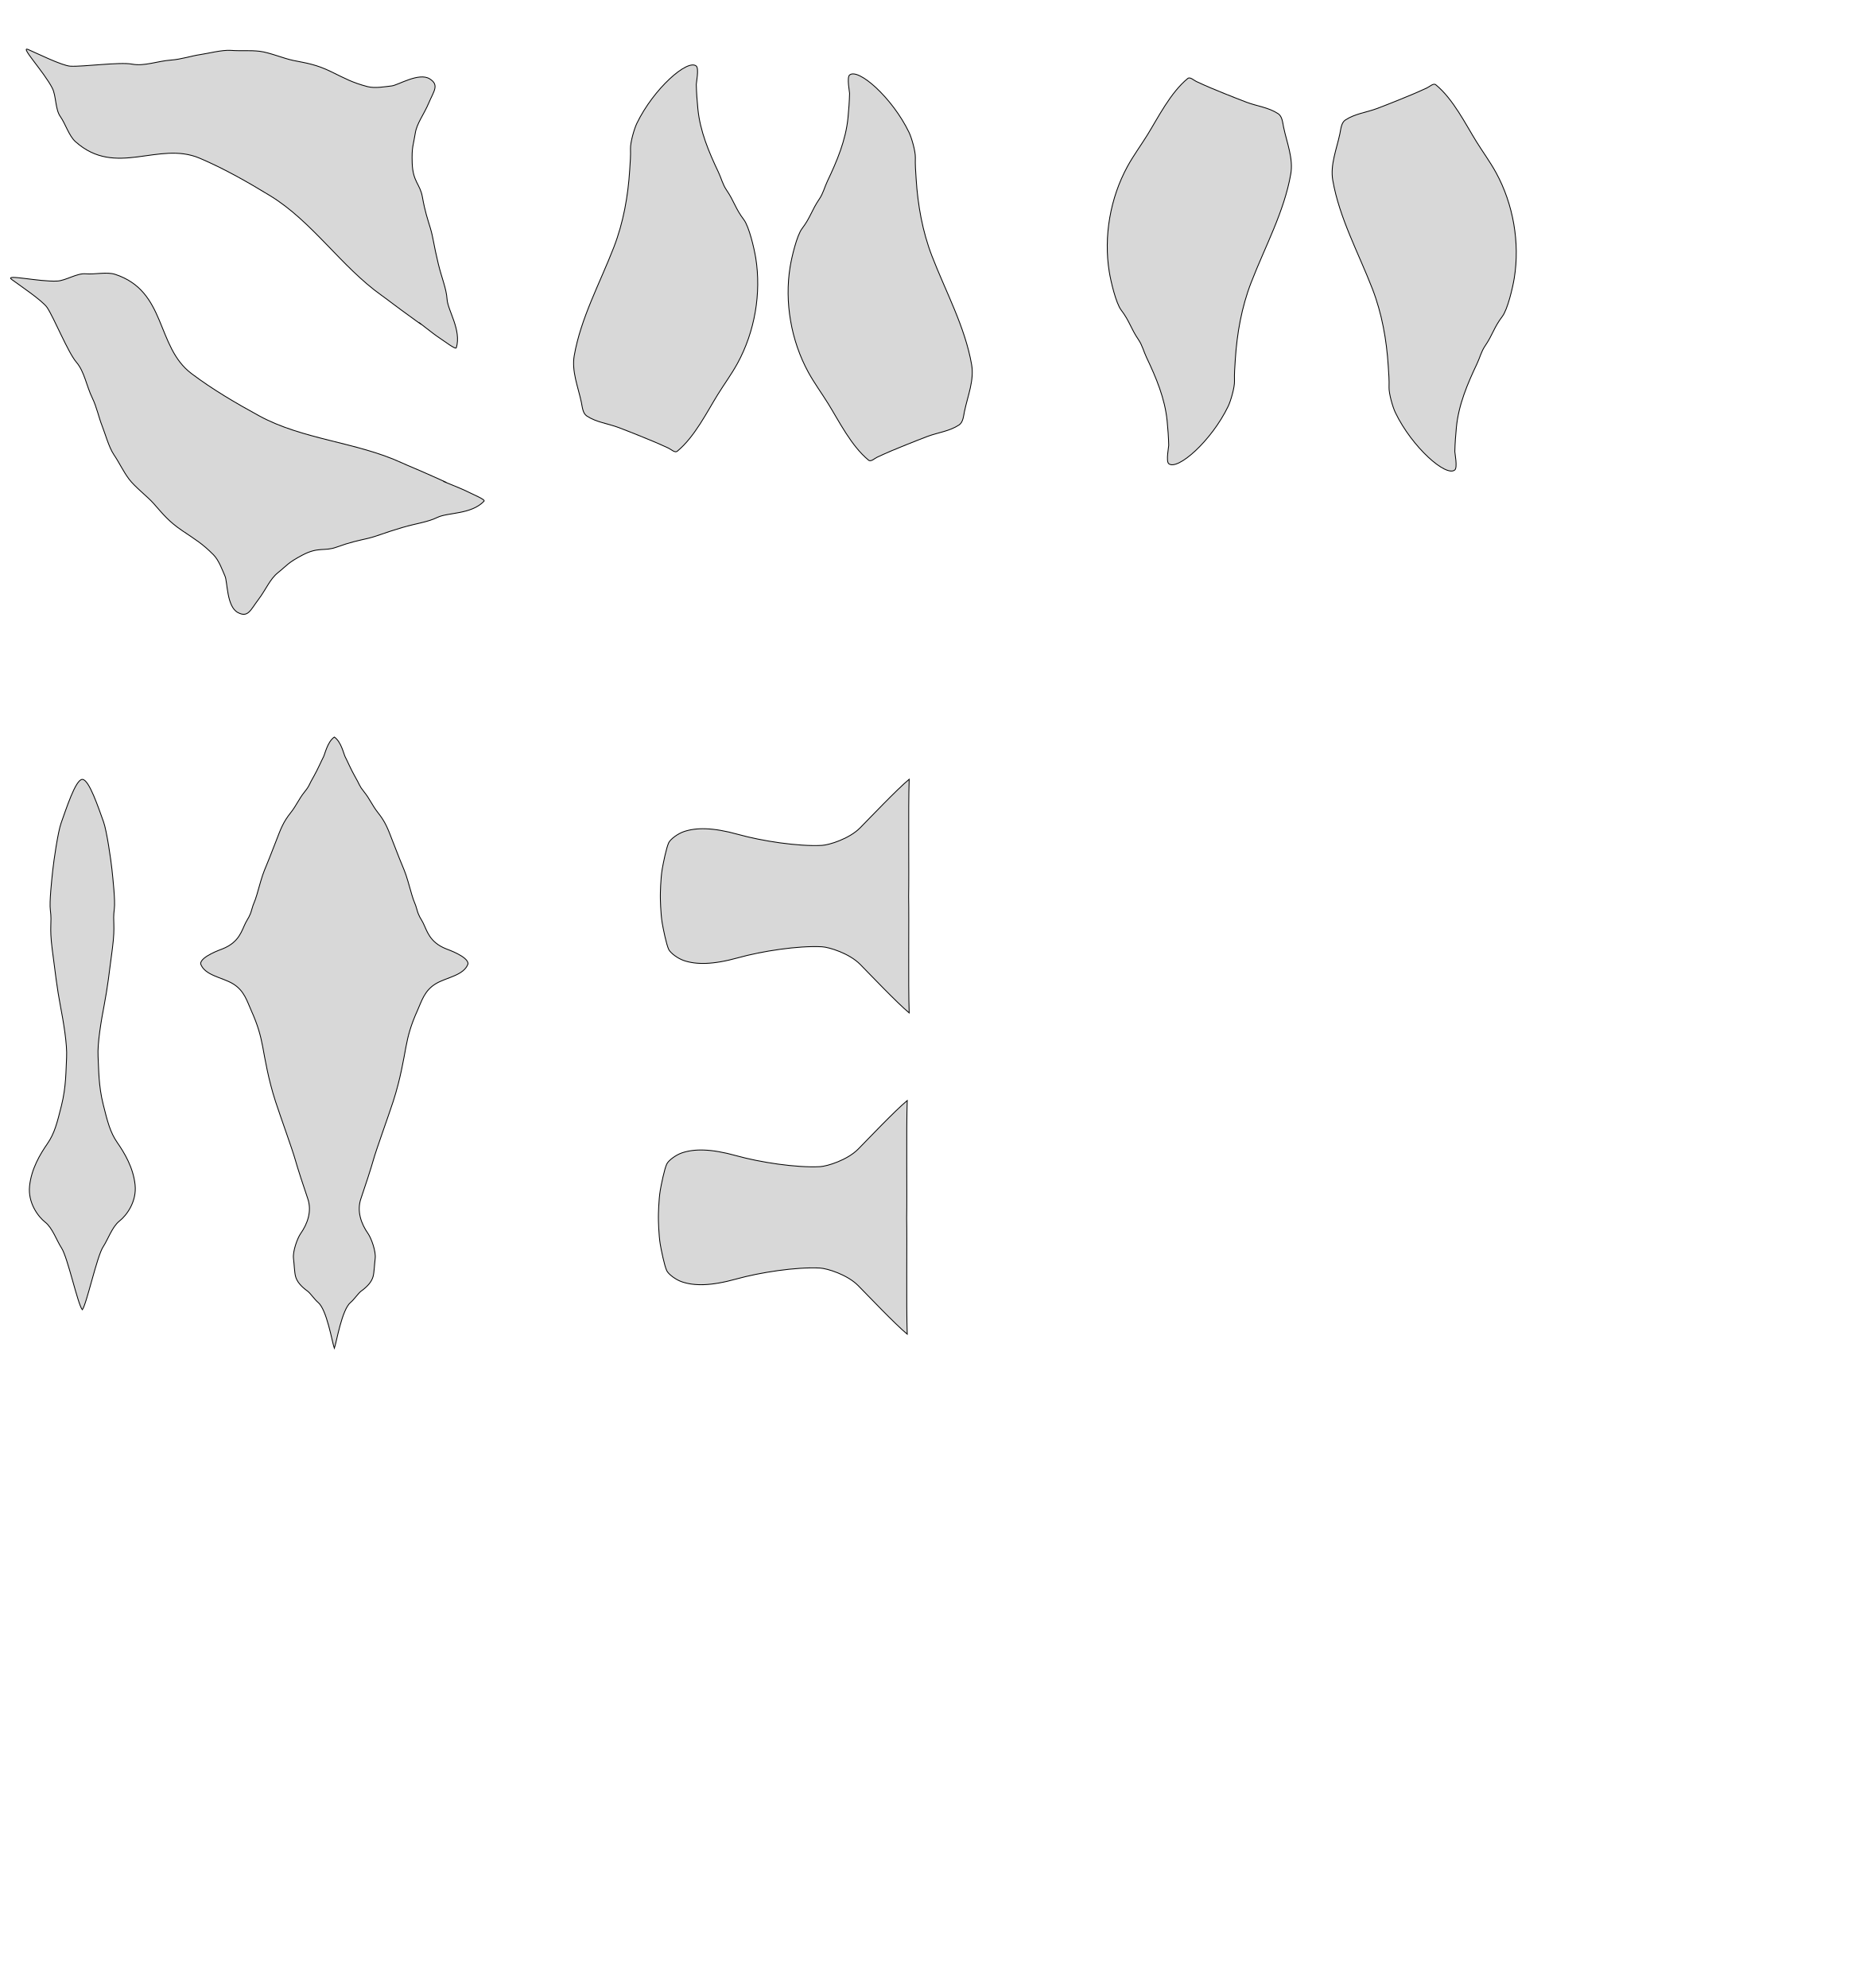
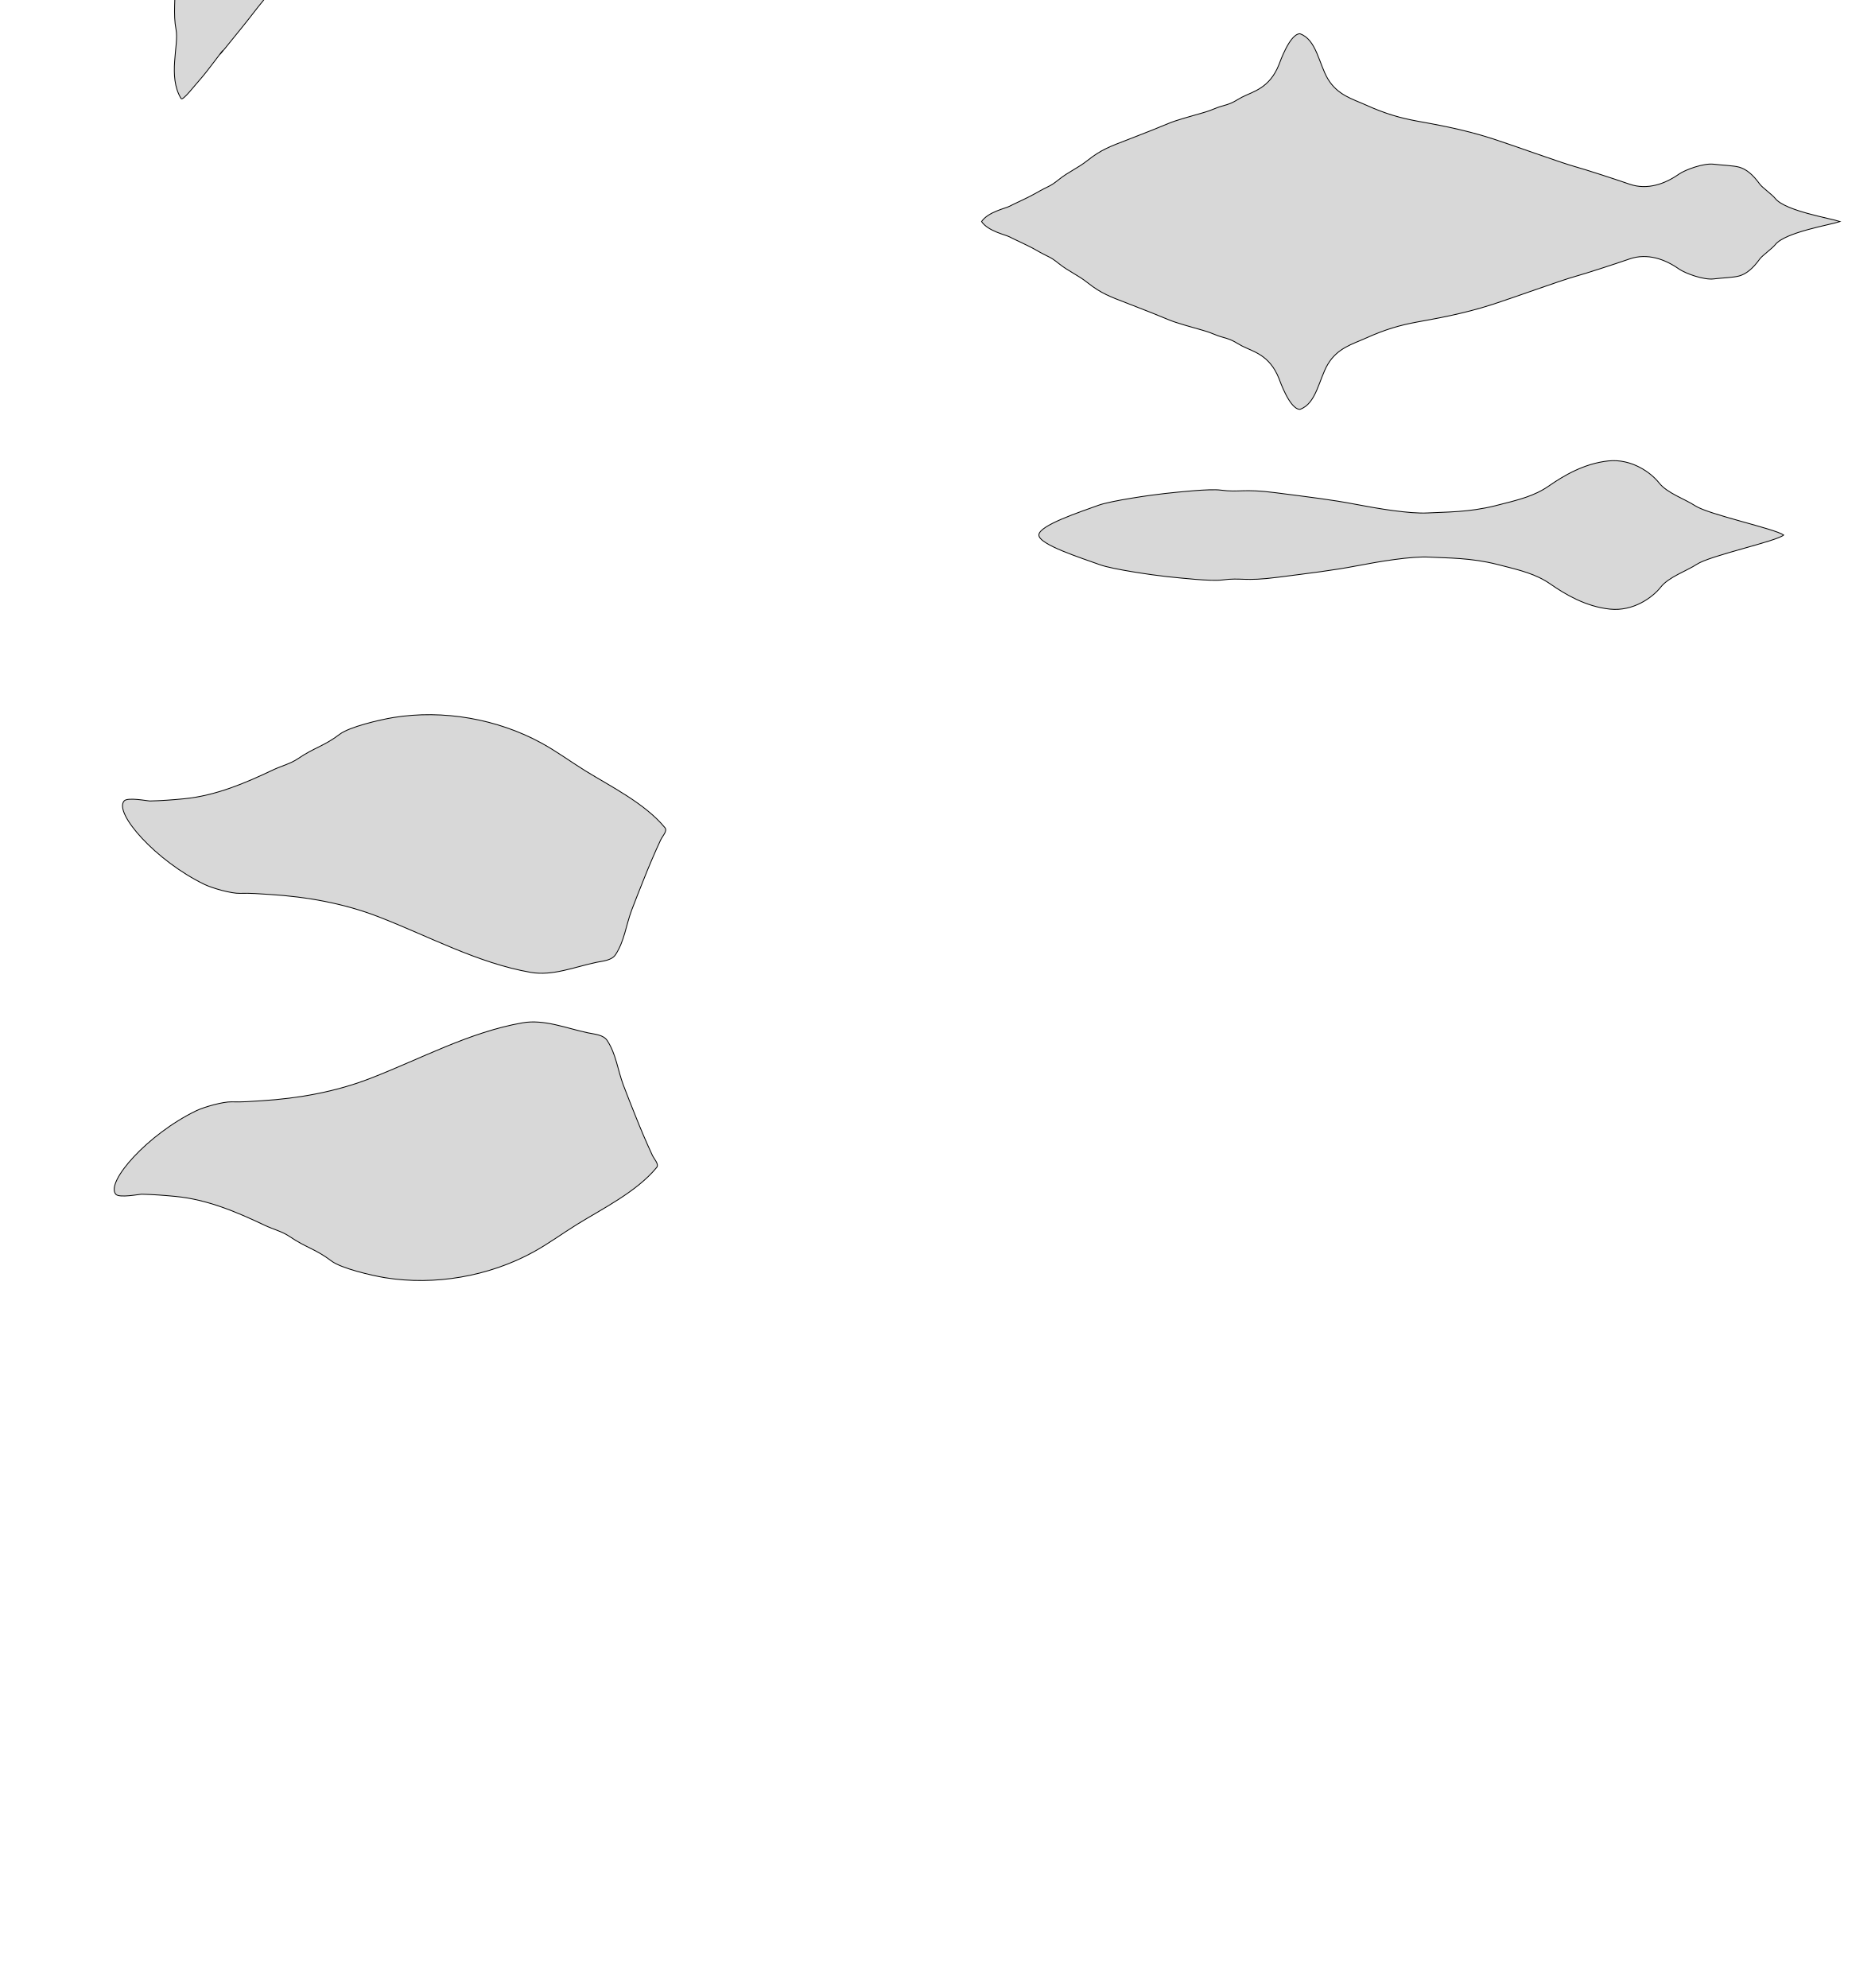
<svg xmlns="http://www.w3.org/2000/svg" viewBox="0 0 2245 2381.061" width="2245.04px" height="2381.1px">
  <defs>
    <view id="view-0" viewBox="0 0 1122.5 793.687">
      </view>
    <view id="view-1" viewBox="1122.5 0 1122.5 793.7">
      </view>
    <view id="view-2" viewBox="0 793.7 1122.5 793.7">
      </view>
    <view id="view-3" viewBox="1122.5 793.7 1122.5 793.7">
      </view>
    <view id="view-4" viewBox="0 1587.4 1122.5 793.7">
      </view>
  </defs>
-   <path style="fill: rgb(216, 216, 216); stroke: rgb(0, 0, 0);" d="M 364.99 412.335 C 378.395 405.164 377.322 375.666 380.34 368.798 C 383.363 361.936 387.58 349.78 394.246 343.092 C 407.566 329.73 415.465 325.196 431.58 314.284 C 447.696 303.373 454.59 294.574 465.675 281.951 C 473.246 273.329 488.317 261.969 495.405 252.447 C 502.49 242.922 506.861 233.023 513.484 223.261 C 519.512 214.374 524.166 197.18 527.688 188.429 C 531.208 179.677 534.185 165.87 539.142 155.719 C 546.529 140.595 548.57 123.946 558.463 112.421 C 568.353 100.901 584.986 59.775 593.308 47.178 C 598.815 38.844 626.739 20.192 635.908 13.381 C 645.077 6.57 603.346 16.412 581.418 15.337 C 570.935 14.822 557.68 5.628 547.089 6.641 C 536.501 7.651 521.99 3.998 511.924 7.3 C 481.037 17.438 468.886 39.092 459.098 62.248 C 449.309 85.402 441.88 110.057 420.439 126.194 C 407.733 135.758 394.471 144.585 380.891 152.927 C 367.313 161.272 353.418 169.133 339.449 176.76 C 313.403 190.979 284.293 198.817 254.959 206.185 C 225.625 213.553 196.064 220.448 169.126 232.789 C 160.175 236.888 151.927 240.052 141.986 244.527 C 132.043 249.004 108.668 259.172 116.864 256.036 C 125.602 252.691 97.885 263.499 90.913 267.066 C 83.942 270.629 68.189 276.985 70.07 278.96 C 85.385 295.024 113.414 292.346 125.75 298.318 C 138.082 304.29 150.586 305.384 168.025 310.527 C 191.43 317.428 197.422 320.72 209.451 323.585 C 221.481 326.452 229.309 327.74 247.099 334.145 C 261.671 339.389 268.217 333.235 287.929 343.695 C 305.481 353.006 305.873 355.745 317.122 364.772 C 326.634 372.401 331.299 384.851 340.542 397.023 C 349.788 409.199 352.655 418.932 364.99 412.335 Z" transform="matrix(-0.5, -0.866025, 0.866025, -0.5, 340.0322, 616.6694)">
+   <path style="stroke: rgb(0, 0, 0); fill: rgb(216, 216, 216); transform-box: fill-box; transform-origin: 50% 50%;" d="M 1244.326 640.817 C 1244.228 629.331 1293.827 613.148 1315.661 605.183 C 1330.454 599.786 1379.473 592.72 1395.406 591.048 C 1411.341 589.377 1448.604 585.228 1462.083 587.003 C 1485.42 590.079 1487.878 584.964 1528.281 590.185 C 1568.685 595.405 1594.961 598.486 1622.929 603.868 C 1649.954 609.066 1688.252 615.561 1710.211 614.343 C 1732.176 613.126 1759.214 613.725 1791.314 605.648 C 1819.737 598.497 1837.718 594.144 1855.158 582.047 C 1872.597 569.952 1897.215 555.132 1926.355 552.061 C 1954.325 549.114 1977.558 566.131 1987.179 578.377 C 1996.798 590.626 2018.124 597.664 2030.482 605.787 C 2046.557 616.354 2125.867 633.224 2136.433 640.817 C 2127.818 648.408 2048.508 665.277 2032.436 675.843 C 2020.078 683.964 1998.752 691.005 1989.132 703.254 C 1979.511 715.498 1956.277 732.516 1928.305 729.568 C 1899.167 726.498 1874.548 711.68 1857.111 699.583 C 1839.671 687.486 1821.69 683.135 1793.267 675.981 C 1761.168 667.905 1734.129 668.504 1712.163 667.285 C 1690.205 666.068 1651.907 672.564 1624.882 677.763 C 1596.913 683.143 1570.638 686.225 1530.233 691.444 C 1489.829 696.667 1487.373 691.551 1464.035 694.626 C 1450.555 696.406 1413.293 692.253 1397.359 690.582 C 1381.425 688.91 1332.406 681.844 1317.613 676.447 C 1295.779 668.482 1244.228 652.3 1244.326 640.817 Z">
    </path>
-   <path style="stroke: rgb(0, 0, 0); fill: rgb(216, 216, 216);" d="M -204.228 1236.31 C -204.298 1228.131 -168.978 1216.607 -153.43 1210.935 C -142.896 1207.092 -107.99 1202.06 -96.644 1200.87 C -85.297 1199.679 -58.762 1196.725 -49.163 1197.989 C -32.545 1200.18 -30.795 1196.537 -2.024 1200.255 C 26.748 1203.972 45.459 1206.166 65.375 1209.998 C 84.619 1213.7 111.891 1218.325 127.528 1217.458 C 143.169 1216.591 162.423 1217.018 185.281 1211.266 C 205.521 1206.174 218.325 1203.074 230.744 1194.46 C 243.163 1185.847 260.693 1175.294 281.443 1173.107 C 301.361 1171.008 317.905 1183.126 324.756 1191.847 C 331.606 1200.569 346.792 1205.581 355.592 1211.365 C 367.039 1218.89 423.516 1230.903 431.04 1236.31 C 424.905 1241.715 368.428 1253.728 356.983 1261.252 C 348.183 1267.035 332.997 1272.049 326.147 1280.771 C 319.296 1289.49 302.751 1301.609 282.832 1299.509 C 262.083 1297.323 244.552 1286.771 232.135 1278.157 C 219.716 1269.543 206.912 1266.444 186.672 1261.35 C 163.814 1255.599 144.56 1256.026 128.918 1255.158 C 113.282 1254.291 86.01 1258.917 66.765 1262.619 C 46.849 1266.45 28.138 1268.645 -0.634 1272.361 C -29.406 1276.081 -31.154 1272.437 -47.773 1274.627 C -57.373 1275.894 -83.907 1272.937 -95.253 1271.747 C -106.6 1270.557 -141.506 1265.525 -152.04 1261.682 C -167.588 1256.01 -204.298 1244.487 -204.228 1236.31 Z" transform="matrix(0, 1, -1, 0, 1334.917, 1137.7)">
+   <path style="fill: rgb(216, 216, 216); stroke: rgb(0, 0, 0); transform-box: fill-box; transform-origin: 50% 50%;" d="M 235.061 1330.364 C 244.39 1325.855 267.192 1319.384 277.478 1319.697 C 290.48 1320.094 299.716 1319.229 313.471 1318.364 C 357.536 1315.595 401.881 1307.718 443.294 1291.702 C 503.734 1268.328 562.218 1236.164 625.822 1225.047 C 651.876 1220.491 678.339 1231.605 704.234 1237.045 C 712.344 1238.749 722.746 1239.258 727.37 1246.376 C 738.044 1262.813 739.738 1281.224 746.651 1299.701 C 750.885 1311.016 756.347 1324.467 760.791 1335.695 C 767.197 1351.892 774.019 1367.923 781.357 1383.69 C 783.537 1388.371 789.746 1394.39 786.497 1398.352 C 762.665 1427.433 720.683 1448.196 691.379 1466.341 C 673.712 1477.281 656.873 1489.708 638.678 1499.67 C 585.607 1528.717 520.723 1539.999 461.291 1530.333 C 444.765 1527.644 408.528 1519.061 397.022 1510.336 C 377.791 1495.748 366.805 1494.571 346.892 1481.006 C 337.908 1474.888 327.096 1472.316 317.327 1467.674 C 283.224 1451.462 248.429 1436.746 210.638 1433.011 C 196.962 1431.662 183.241 1430.662 169.507 1430.345 C 167.19 1430.292 142.73 1435.175 138.655 1430.345 C 126.345 1415.755 176.57 1358.625 235.061 1330.364 Z">
    </path>
-   <path style="fill: rgb(216, 216, 216); stroke: rgb(0, 0, 0);" d="M 892.584 285.651 C 899.228 282.44 915.465 277.832 922.79 278.055 C 932.048 278.338 938.625 277.722 948.42 277.106 C 979.798 275.134 1011.377 269.525 1040.867 258.12 C 1083.906 241.476 1125.552 218.571 1170.845 210.655 C 1189.397 207.411 1208.242 215.325 1226.681 219.199 C 1232.456 220.412 1239.864 220.775 1243.157 225.843 C 1250.758 237.548 1251.964 250.659 1256.886 263.816 C 1259.902 271.873 1263.791 281.452 1266.956 289.447 C 1271.517 300.981 1276.375 312.397 1281.6 323.624 C 1283.153 326.958 1287.574 331.244 1285.261 334.065 C 1268.29 354.774 1238.394 369.559 1217.527 382.48 C 1204.947 390.27 1192.956 399.12 1179.999 406.213 C 1142.207 426.898 1096.003 434.932 1053.682 428.049 C 1041.914 426.133 1016.11 420.022 1007.917 413.809 C 994.222 403.421 986.399 402.582 972.219 392.923 C 965.822 388.566 958.122 386.735 951.166 383.429 C 926.881 371.885 902.104 361.405 875.193 358.746 C 865.454 357.785 855.684 357.073 845.903 356.847 C 844.254 356.81 826.836 360.287 823.934 356.847 C 815.168 346.458 850.933 305.776 892.584 285.651 Z" transform="matrix(0, 1, -1, 0, 1374.435, -734.083)">
+   <path style="fill: rgb(216, 216, 216); stroke: rgb(0, 0, 0); transform-box: fill-box; transform-origin: 50% 50%;" d="M 245.021 1059.332 C 254.35 1063.84 277.151 1070.311 287.438 1069.997 C 300.439 1069.598 309.675 1070.466 323.43 1071.33 C 367.495 1074.099 411.842 1081.974 453.256 1097.992 C 513.695 1121.364 572.177 1153.53 635.784 1164.649 C 661.837 1169.203 688.3 1158.091 714.192 1152.651 C 722.303 1150.947 732.705 1150.436 737.33 1143.318 C 748.006 1126.881 749.699 1108.47 756.611 1089.994 C 760.845 1078.679 766.307 1065.227 770.751 1054 C 777.157 1037.801 783.978 1021.771 791.317 1006.008 C 793.497 1001.323 799.705 995.304 796.458 991.342 C 772.625 962.263 730.643 941.498 701.338 923.352 C 683.672 912.414 666.832 899.984 648.637 890.024 C 595.568 860.975 530.681 849.695 471.251 859.364 C 454.724 862.05 418.489 870.633 406.982 879.36 C 387.753 893.948 376.767 895.125 356.852 908.69 C 347.869 914.808 337.055 917.377 327.288 922.02 C 293.183 938.232 258.39 952.949 220.597 956.681 C 206.922 958.033 193.201 959.032 179.467 959.347 C 177.151 959.401 152.689 954.517 148.614 959.347 C 136.305 973.939 186.53 1031.067 245.021 1059.332 Z">
    </path>
-   <text style="white-space: pre; fill: rgb(51, 51, 51); font-family: Arial, sans-serif; font-size: 19.3px;" x="932.071" y="188.207" transform="matrix(0, 1.302309, -1.350658, 0, 1308.686, -883.5679)" />
-   <path style="fill: rgb(216, 216, 216); stroke: rgb(0, 0, 0);" d="M 635.633 343.965 C 642.276 347.175 658.513 351.783 665.838 351.559 C 675.096 351.276 681.673 351.893 691.468 352.509 C 722.846 354.481 754.426 360.089 783.916 371.495 C 826.955 388.138 868.6 411.043 913.894 418.961 C 932.447 422.204 951.291 414.291 969.729 410.417 C 975.504 409.204 982.912 408.84 986.205 403.771 C 993.807 392.067 995.013 378.956 999.935 365.799 C 1002.95 357.742 1006.84 348.163 1010.004 340.168 C 1014.566 328.633 1019.423 317.218 1024.649 305.993 C 1026.202 302.657 1030.622 298.371 1028.31 295.549 C 1011.339 274.842 981.443 260.056 960.575 247.134 C 947.995 239.345 936.004 230.494 923.047 223.401 C 885.257 202.716 839.051 194.683 796.731 201.568 C 784.962 203.481 759.159 209.593 750.965 215.807 C 737.272 226.195 729.449 227.034 715.268 236.693 C 708.871 241.05 701.17 242.879 694.215 246.185 C 669.929 257.73 645.153 268.21 618.241 270.868 C 608.503 271.83 598.732 272.541 588.952 272.766 C 587.303 272.805 569.884 269.327 566.982 272.766 C 558.217 283.157 593.982 323.838 635.633 343.965 Z" transform="matrix(0, 1, -1, 0, 1106.747, -487.8676)">
+   <text style="white-space: pre; fill: rgb(51, 51, 51); font-family: Arial, sans-serif; font-size: 19.3px; transform-box: fill-box; transform-origin: 50% 50%;" x="932.071" y="188.207" transform="matrix(1.828836, 0, 0, 1.896732, -429.3416, 822.8131)" />
+   <text style="white-space: pre; fill: rgb(51, 51, 51); font-family: Arial, sans-serif; font-size: 19.3px; transform-box: fill-box; transform-origin: 50% 50%;" x="907.934" y="394.399" transform="matrix(1.828836, 0, 0, 1.896732, -463.4179, 989.9437)" />
+   <path style="fill: rgb(216, 216, 216); stroke: rgb(0, 0, 0); transform-box: fill-box; transform-origin: 50% 50%;" d="M 1491.058 961.168 C 1500.387 956.659 1523.188 950.189 1533.475 950.503 C 1546.477 950.9 1555.712 950.034 1569.467 949.172 C 1613.534 946.401 1657.879 938.524 1699.292 922.506 C 1759.731 899.135 1818.214 866.97 1881.822 855.851 C 1907.874 851.298 1934.337 862.411 1960.229 867.85 C 1968.339 869.553 1978.743 870.063 1983.367 877.182 C 1994.042 893.62 1995.735 912.031 2002.649 930.506 C 2006.882 941.82 2012.344 955.274 2016.788 966.501 C 2023.194 982.696 2030.015 998.728 2037.353 1014.494 C 2039.535 1019.176 2045.745 1025.195 2042.495 1029.158 C 2018.662 1058.239 1976.679 1079.002 1947.377 1097.147 C 1929.709 1108.086 1912.87 1120.514 1894.674 1130.476 C 1841.606 1159.525 1776.718 1170.807 1717.287 1161.138 C 1700.76 1158.449 1664.525 1149.866 1653.019 1141.141 C 1633.79 1126.553 1622.804 1125.375 1602.89 1111.812 C 1593.906 1105.693 1583.093 1103.123 1573.325 1098.48 C 1539.22 1082.268 1504.426 1067.55 1466.634 1063.817 C 1452.961 1062.467 1439.238 1061.468 1425.503 1061.153 C 1423.188 1061.097 1398.726 1065.981 1394.652 1061.153 C 1382.342 1046.56 1432.567 989.431 1491.058 961.168 Z" transform="matrix(-1, 0, 0, -1, 0.000121, 0.00006)">
    </path>
-   <text style="white-space: pre; fill: rgb(51, 51, 51); font-family: Arial, sans-serif; font-size: 19.3px;" x="907.934" y="394.399" transform="matrix(0, 1.302309, -1.350658, 0, 1321.339, -902.5419)" />
-   <path style="fill: rgb(216, 216, 216); stroke: rgb(0, 0, 0);" d="M 1544.193 298.012 C 1550.836 294.801 1567.073 290.193 1574.398 290.417 C 1583.657 290.7 1590.233 290.083 1600.028 289.469 C 1631.408 287.496 1662.986 281.887 1692.476 270.481 C 1735.515 253.838 1777.16 230.934 1822.455 223.016 C 1841.007 219.773 1859.851 227.687 1878.289 231.56 C 1884.064 232.773 1891.473 233.136 1894.765 238.205 C 1902.367 249.911 1903.573 263.021 1908.496 276.177 C 1911.51 284.234 1915.4 293.814 1918.564 301.809 C 1923.126 313.342 1927.983 324.758 1933.209 335.985 C 1934.762 339.319 1939.184 343.605 1936.87 346.427 C 1919.899 367.136 1890.003 381.921 1869.137 394.842 C 1856.555 402.631 1844.564 411.482 1831.607 418.575 C 1793.818 439.261 1747.611 447.295 1705.291 440.41 C 1693.522 438.495 1667.719 432.383 1659.525 426.17 C 1645.832 415.782 1638.009 414.943 1623.828 405.285 C 1617.431 400.927 1609.731 399.097 1602.775 395.791 C 1578.489 384.247 1553.713 373.766 1526.801 371.108 C 1517.064 370.147 1507.292 369.435 1497.512 369.21 C 1495.863 369.171 1478.444 372.649 1475.543 369.21 C 1466.777 358.819 1502.542 318.138 1544.193 298.012 Z" transform="matrix(0, -1, 1, 0, 1373.33, 2038.406)">
+   <path style="fill: rgb(216, 216, 216); stroke: rgb(0, 0, 0); transform-box: fill-box; transform-origin: 50% 50%;" d="M 1477.701 1430.822 C 1487.03 1435.332 1509.831 1441.804 1520.121 1441.489 C 1533.123 1441.091 1542.357 1441.957 1556.112 1442.822 C 1600.177 1445.59 1644.523 1453.469 1685.937 1469.484 C 1746.377 1492.857 1804.86 1525.022 1868.466 1536.14 C 1894.516 1540.695 1920.981 1529.582 1946.876 1524.141 C 1954.983 1522.437 1965.389 1521.929 1970.012 1514.81 C 1980.686 1498.373 1982.382 1479.962 1989.293 1461.486 C 1993.528 1450.17 1998.99 1436.719 2003.432 1425.491 C 2009.838 1409.294 2016.66 1393.263 2023.998 1377.496 C 2026.18 1372.815 2032.388 1366.796 2029.14 1362.834 C 2005.308 1333.755 1963.324 1312.989 1934.021 1294.845 C 1916.355 1283.905 1899.516 1271.477 1881.319 1261.516 C 1828.249 1232.469 1763.363 1221.187 1703.932 1230.854 C 1687.406 1233.542 1651.172 1242.124 1639.664 1250.852 C 1620.435 1265.44 1609.448 1266.615 1589.535 1280.18 C 1580.55 1286.298 1569.736 1288.87 1559.969 1293.512 C 1525.866 1309.725 1491.072 1324.44 1453.28 1328.174 C 1439.604 1329.524 1425.881 1330.524 1412.147 1330.841 C 1409.832 1330.894 1385.372 1326.011 1381.297 1330.841 C 1368.987 1345.43 1419.21 1402.561 1477.701 1430.822 Z" transform="matrix(-1, 0, 0, -1, 0.000132, -0.000249)">
    </path>
-   <text style="white-space: pre; fill: rgb(51, 51, 51); font-family: Arial, sans-serif; font-size: 19.3px;" x="1348.674" y="198.003" transform="matrix(0, 1.302309, -1.350658, 0, 1968.508, -1594.514)" />
-   <path style="fill: rgb(216, 216, 216); stroke: rgb(0, 0, 0);" d="M 1274.841 359.532 C 1281.484 362.744 1297.721 367.352 1305.048 367.128 C 1314.306 366.845 1320.882 367.461 1330.677 368.077 C 1362.056 370.049 1393.634 375.659 1423.125 387.063 C 1466.164 403.707 1507.81 426.612 1553.104 434.529 C 1571.654 437.772 1590.499 429.859 1608.939 425.984 C 1614.712 424.771 1622.122 424.409 1625.414 419.34 C 1633.015 407.635 1634.223 394.524 1639.144 381.368 C 1642.16 373.31 1646.049 363.731 1649.212 355.736 C 1653.774 344.202 1658.632 332.786 1663.858 321.559 C 1665.411 318.225 1669.832 313.939 1667.519 311.118 C 1650.548 290.411 1620.652 275.624 1599.785 262.703 C 1587.205 254.913 1575.214 246.063 1562.256 238.97 C 1524.465 218.285 1478.26 210.251 1435.939 217.135 C 1424.171 219.05 1398.369 225.161 1390.174 231.376 C 1376.481 241.764 1368.657 242.601 1354.477 252.26 C 1348.079 256.617 1340.379 258.448 1333.424 261.754 C 1309.139 273.299 1284.362 283.778 1257.451 286.437 C 1247.712 287.398 1237.94 288.11 1228.16 288.336 C 1226.511 288.373 1209.093 284.896 1206.192 288.336 C 1197.426 298.725 1233.19 339.407 1274.841 359.532 Z" transform="matrix(0, -1, 1, 0, 1111.509, 1761.525)">
+   <text style="white-space: pre; fill: rgb(51, 51, 51); font-family: Arial, sans-serif; font-size: 19.3px; transform-box: fill-box; transform-origin: 50% 50%;" x="1348.674" y="198.003" transform="matrix(1.828836, 0, 0, 1.896732, 203.8024, 810.3314)" />
+   <text style="white-space: pre; fill: rgb(51, 51, 51); font-family: Arial, sans-serif; font-size: 19.3px; transform-box: fill-box; transform-origin: 50% 50%;" x="1357.639" y="399.368" transform="matrix(1.828836, 0, 0, 1.896732, 192.0045, 973.5434)" />
+   <path style="stroke: rgb(0, 0, 0); fill: rgb(216, 216, 216); transform-box: fill-box; transform-origin: 50% 50%;" d="M 2203.96 265.365 C 2192.76 269.233 2138.369 278.003 2126.4 292.954 C 2122.491 297.837 2110.783 306.078 2107.812 310.19 C 2099.108 322.238 2091.245 328.251 2083.108 330.533 C 2076.272 332.45 2062.918 332.803 2052.481 334.086 C 2040.896 335.511 2018.756 327.646 2010.759 322.023 C 1994.567 310.644 1973.255 302.718 1951.877 310.132 C 1933.922 316.357 1899.601 327.525 1886.872 331.042 C 1869.862 335.74 1813.436 356.276 1788.474 364.366 C 1750.609 376.639 1716.563 382.075 1696.542 385.851 C 1677.944 389.359 1660.447 393.933 1635.818 405.068 C 1620.054 412.193 1602.066 416.705 1590.387 436.354 C 1579.831 454.118 1576.672 483.574 1557.011 490.3 C 1544.831 490.254 1532.886 455.846 1531.955 453.489 C 1520.645 424.868 1500.833 421.153 1487.773 414.433 C 1480.129 410.498 1477.623 407.462 1465.315 404.133 C 1454.484 401.205 1454.158 399.487 1440.542 395.587 C 1426.924 391.688 1408.571 386.69 1400.021 383.049 C 1389.605 378.615 1371.591 371.474 1350.793 363.451 C 1329.995 355.43 1319.016 351.579 1302.91 338.793 C 1290.541 328.968 1280.046 325.157 1268.297 315.728 C 1256.551 306.299 1257.468 309.09 1240.314 299.131 C 1231.607 294.079 1213.544 286.105 1209.095 283.664 C 1204.646 281.221 1183.626 277.04 1175.686 265.365 C 1183.626 253.691 1204.646 249.51 1209.095 247.065 C 1213.544 244.622 1231.607 236.653 1240.314 231.598 C 1257.468 221.64 1256.551 224.429 1268.297 215.001 C 1280.046 205.571 1290.541 201.761 1302.91 191.938 C 1319.016 179.151 1329.995 175.299 1350.793 167.277 C 1371.591 159.256 1389.605 152.113 1400.021 147.68 C 1408.571 144.038 1426.924 139.042 1440.542 135.143 C 1454.158 131.244 1454.484 129.523 1465.315 126.596 C 1477.623 123.268 1480.129 120.23 1487.773 116.295 C 1500.833 109.575 1520.645 105.86 1531.955 77.239 C 1532.886 74.882 1544.831 40.474 1557.011 40.429 C 1576.672 47.154 1579.831 76.612 1590.387 94.374 C 1602.066 114.024 1620.054 118.535 1635.818 125.664 C 1660.447 136.797 1677.944 141.368 1696.542 144.877 C 1716.563 148.655 1750.609 154.09 1788.474 166.363 C 1813.436 174.453 1869.862 194.988 1886.872 199.687 C 1899.601 203.205 1933.922 214.371 1951.877 220.597 C 1973.255 228.009 1994.567 220.084 2010.759 208.705 C 2018.756 203.082 2040.896 195.216 2052.481 196.642 C 2062.918 197.925 2076.272 198.279 2083.108 200.196 C 2091.245 202.479 2099.108 208.493 2107.812 220.539 C 2110.783 224.65 2122.491 232.891 2126.4 237.775 C 2138.369 252.726 2192.76 261.495 2203.96 265.365 Z">
    </path>
-   <text style="white-space: pre; fill: rgb(51, 51, 51); font-family: Arial, sans-serif; font-size: 19.3px;" x="1357.639" y="399.368" transform="matrix(0, 1.302309, -1.350658, 0, 1986.379, -1604.889)" />
-   <path style="stroke: rgb(0, 0, 0); fill: rgb(216, 216, 216);" d="M 776.797 1238.67 C 768.822 1241.425 730.09 1247.67 721.567 1258.316 C 718.783 1261.793 710.446 1267.662 708.331 1270.59 C 702.132 1279.169 696.533 1283.451 690.739 1285.076 C 685.871 1286.441 676.361 1286.692 668.929 1287.606 C 660.68 1288.621 644.914 1283.02 639.219 1279.016 C 627.689 1270.913 612.513 1265.269 597.29 1270.549 C 584.504 1274.982 560.064 1282.934 551 1285.438 C 538.887 1288.784 498.706 1303.408 480.931 1309.169 C 453.967 1317.908 429.723 1321.779 415.466 1324.468 C 402.222 1326.966 389.763 1330.223 372.225 1338.152 C 360.999 1343.226 348.19 1346.439 339.873 1360.431 C 332.356 1373.08 330.107 1394.056 316.106 1398.846 C 307.433 1398.813 298.927 1374.311 298.264 1372.633 C 290.21 1352.252 276.102 1349.606 266.802 1344.821 C 261.359 1342.019 259.574 1339.857 250.81 1337.486 C 243.097 1335.401 242.865 1334.178 233.169 1331.401 C 223.472 1328.624 210.403 1325.065 204.314 1322.472 C 196.897 1319.315 184.069 1314.23 169.259 1308.517 C 154.449 1302.805 146.631 1300.063 135.162 1290.958 C 126.354 1283.962 118.88 1281.248 110.514 1274.533 C 102.15 1267.819 102.803 1269.807 90.588 1262.715 C 84.387 1259.117 71.525 1253.439 68.356 1251.701 C 65.188 1249.961 50.22 1246.984 44.566 1238.67 C 50.22 1230.357 65.188 1227.38 68.356 1225.639 C 71.525 1223.899 84.387 1218.224 90.588 1214.625 C 102.803 1207.534 102.15 1209.52 110.514 1202.806 C 118.88 1196.091 126.354 1193.378 135.162 1186.383 C 146.631 1177.277 154.449 1174.534 169.259 1168.822 C 184.069 1163.11 196.897 1158.024 204.314 1154.867 C 210.403 1152.274 223.472 1148.716 233.169 1145.939 C 242.865 1143.163 243.097 1141.938 250.81 1139.853 C 259.574 1137.483 261.359 1135.32 266.802 1132.518 C 276.102 1127.733 290.21 1125.087 298.264 1104.706 C 298.927 1103.028 307.433 1078.526 316.106 1078.494 C 330.107 1083.283 332.356 1104.259 339.873 1116.908 C 348.19 1130.901 360.999 1134.113 372.225 1139.189 C 389.763 1147.117 402.222 1150.372 415.466 1152.871 C 429.723 1155.561 453.967 1159.432 480.931 1168.171 C 498.706 1173.932 538.887 1188.555 551 1191.901 C 560.064 1194.406 584.504 1202.357 597.29 1206.791 C 612.513 1212.069 627.689 1206.426 639.219 1198.323 C 644.914 1194.319 660.68 1188.717 668.929 1189.733 C 676.361 1190.647 685.871 1190.898 690.739 1192.264 C 696.533 1193.889 702.132 1198.171 708.331 1206.75 C 710.446 1209.677 718.783 1215.546 721.567 1219.023 C 730.09 1229.67 768.822 1235.914 776.797 1238.67 Z" transform="matrix(0, 1, -1, 0, 1639.128, 838.212)">
+   <path style="fill: rgb(216, 216, 216); stroke: rgb(0, 0, 0); transform-box: fill-box; transform-origin: 50% 50%;" d="M 514.283 2172.183 C 493.539 2154.944 447.95 2106.895 431.768 2090.486 C 413.556 2072.016 379.643 2061.599 367.519 2060.967 C 327.267 2058.873 266.072 2068.431 226.952 2079.343 C 183.459 2091.472 155.97 2091.039 135.621 2084.248 C 124.938 2080.681 112.624 2071.36 109.787 2065.348 C 105.777 2056.848 100.489 2030.41 98.912 2021.252 C 96.16 2005.271 95.677 1978.736 95.742 1975.699 C 95.677 1972.66 96.16 1946.125 98.912 1930.143 C 100.489 1920.983 105.777 1894.547 109.787 1886.047 C 112.624 1880.036 124.938 1870.715 135.621 1867.148 C 155.97 1860.357 183.459 1859.922 226.952 1872.054 C 266.072 1882.965 327.267 1892.523 367.519 1890.43 C 379.643 1889.798 413.556 1879.379 431.768 1860.91 C 447.95 1844.499 493.539 1796.451 514.283 1779.214 C 512.619 1828.236 514.18 1938.227 513.357 1976.429 C 514.18 2014.632 512.619 2123.16 514.283 2172.183 Z" transform="matrix(0, -1, 1, 0, -0.000065, 0.000055)" />
+   <path style="fill: rgb(216, 216, 216); stroke: rgb(0, 0, 0); transform-box: fill-box; transform-origin: 50% 50%;" d="M 1054.648 2175.459 C 1033.903 2158.219 988.314 2110.171 972.132 2093.76 C 953.92 2075.292 920.007 2064.873 907.883 2064.241 C 867.632 2062.148 806.437 2071.707 767.317 2082.617 C 723.823 2094.748 696.335 2094.315 675.985 2087.524 C 665.302 2083.957 652.989 2074.635 650.151 2068.624 C 646.14 2060.123 640.853 2033.687 639.277 2024.527 C 636.524 2008.547 636.039 1982.012 636.107 1978.974 C 636.039 1975.935 636.524 1949.401 639.277 1933.42 C 640.853 1924.26 646.14 1897.822 650.151 1889.322 C 652.989 1883.312 665.302 1873.99 675.985 1870.423 C 696.335 1863.633 723.823 1863.198 767.317 1875.33 C 806.437 1886.239 867.632 1895.797 907.883 1893.704 C 920.007 1893.072 953.92 1882.654 972.132 1864.187 C 988.314 1847.776 1033.903 1799.726 1054.648 1782.488 C 1052.984 1831.511 1054.544 1941.502 1053.721 1979.706 C 1054.544 2017.906 1052.984 2126.436 1054.648 2175.459 Z" transform="matrix(0, -1, 1, 0, 0.000044, -0.00004)" />
+   <path style="fill: rgb(216, 216, 216); stroke: rgb(0, 0, 0); transform-origin: 340.245px 336.632px;" d="M 356.298 52.74 C 375.122 62.811 373.615 104.234 377.853 113.879 C 382.099 123.516 388.021 140.586 397.382 149.978 C 416.087 168.742 427.179 175.109 449.81 190.434 C 472.44 205.755 482.123 218.112 497.689 235.839 C 508.322 247.947 529.485 263.899 539.439 277.272 C 549.389 290.647 555.527 304.548 564.828 318.258 C 573.292 330.738 579.827 354.883 584.775 367.172 C 589.718 379.462 593.897 398.852 600.859 413.107 C 611.232 434.346 614.099 457.726 627.992 473.91 C 641.88 490.088 665.238 547.841 676.925 565.531 C 684.658 577.235 723.872 603.427 736.748 612.992 C 749.624 622.557 691.022 608.736 660.227 610.245 C 645.506 610.969 626.892 623.88 612.019 622.458 C 597.15 621.039 576.773 626.169 562.637 621.531 C 519.262 607.295 502.197 576.886 488.452 544.368 C 474.706 511.853 464.274 477.229 434.165 454.569 C 416.322 441.138 397.697 428.743 378.627 417.028 C 359.559 405.308 340.047 394.27 320.43 383.559 C 283.854 363.591 242.975 352.584 201.78 342.238 C 160.587 331.89 119.074 322.208 81.245 304.878 C 68.674 299.12 57.091 294.677 43.131 288.393 C 29.169 282.107 -3.658 267.827 7.852 272.231 C 20.123 276.929 -18.801 261.751 -28.591 256.742 C -38.38 251.738 -60.503 242.813 -57.861 240.039 C -36.355 217.48 3.006 221.241 20.331 212.854 C 37.648 204.468 55.208 202.931 79.699 195.71 C 112.567 186.018 120.981 181.396 137.874 177.372 C 154.767 173.346 165.76 171.537 190.743 162.542 C 211.206 155.179 220.399 163.821 248.08 149.131 C 272.729 136.056 273.279 132.209 289.076 119.533 C 302.433 108.82 308.985 91.336 321.965 74.243 C 334.949 57.144 338.975 43.476 356.298 52.74 Z" transform="matrix(0.258819, -0.965926, 0.965926, 0.258819, -0.000007, 0.000031)">
    </path>
-   <path style="fill: rgb(216, 216, 216); stroke: rgb(0, 0, 0);" d="M 1088.976 1213.167 C 1074.204 1200.891 1041.74 1166.675 1030.217 1154.99 C 1017.248 1141.838 993.099 1134.42 984.465 1133.97 C 955.802 1132.479 912.225 1139.285 884.368 1147.055 C 853.397 1155.693 833.822 1155.384 819.331 1150.549 C 811.724 1148.009 802.955 1141.371 800.935 1137.09 C 798.079 1131.037 794.314 1112.211 793.191 1105.689 C 791.231 1094.309 790.887 1075.414 790.934 1073.251 C 790.887 1071.087 791.231 1052.191 793.191 1040.811 C 794.314 1034.288 798.079 1015.463 800.935 1009.41 C 802.955 1005.13 811.724 998.492 819.331 995.952 C 833.822 991.116 853.397 990.807 884.368 999.446 C 912.225 1007.215 955.802 1014.021 984.465 1012.531 C 993.099 1012.081 1017.248 1004.662 1030.217 991.51 C 1041.74 979.824 1074.204 945.609 1088.976 933.334 C 1087.791 968.243 1088.902 1046.567 1088.316 1073.771 C 1088.902 1100.975 1087.791 1178.258 1088.976 1213.167 Z" />
-   <path style="fill: rgb(216, 216, 216); stroke: rgb(0, 0, 0);" d="M 307.734 329.312 C 321.139 336.483 320.066 365.981 323.084 372.849 C 326.107 379.711 330.324 391.867 336.99 398.555 C 350.31 411.917 358.209 416.451 374.324 427.363 C 390.44 438.274 397.334 447.073 408.419 459.696 C 415.99 468.318 431.061 479.678 438.149 489.2 C 445.234 498.725 449.605 508.624 456.228 518.386 C 462.256 527.273 466.91 544.467 470.432 553.218 C 473.952 561.97 476.929 575.777 481.886 585.928 C 489.273 601.052 491.314 617.701 501.207 629.226 C 511.097 640.746 527.73 681.872 536.052 694.469 C 541.559 702.803 569.483 721.455 578.652 728.266 C 587.821 735.077 546.09 725.235 524.162 726.31 C 513.679 726.825 500.424 736.019 489.833 735.006 C 479.245 733.996 464.734 737.649 454.668 734.347 C 423.781 724.209 411.63 702.555 401.842 679.399 C 392.053 656.245 384.624 631.59 363.183 615.453 C 350.477 605.889 337.215 597.062 323.635 588.72 C 310.057 580.375 296.162 572.514 282.193 564.887 C 256.147 550.668 227.037 542.83 197.703 535.462 C 168.369 528.094 138.808 521.199 111.87 508.858 C 102.919 504.759 94.671 501.595 84.73 497.12 C 74.787 492.643 51.412 482.475 59.608 485.611 C 68.346 488.956 40.629 478.148 33.657 474.581 C 26.686 471.018 10.933 464.662 12.814 462.687 C 28.129 446.623 56.158 449.301 68.494 443.329 C 80.826 437.357 93.33 436.263 110.769 431.12 C 134.174 424.219 140.166 420.927 152.195 418.062 C 164.225 415.195 172.053 413.907 189.843 407.502 C 204.415 402.258 210.961 408.412 230.673 397.952 C 248.225 388.641 248.617 385.902 259.866 376.875 C 269.378 369.246 274.043 356.796 283.286 344.624 C 292.532 332.448 295.399 322.715 307.734 329.312 Z" transform="matrix(-1, 0, 0, -1, 592.6072, 1062.942)">
+   <path style="fill: rgb(216, 216, 216); stroke: rgb(0, 0, 0); transform-origin: 726.919px 447.905px;" d="M 742.972 164.013 C 761.796 174.083 760.289 215.507 764.527 225.152 C 768.773 234.788 774.695 251.859 784.056 261.251 C 802.761 280.015 813.853 286.382 836.484 301.707 C 859.114 317.028 868.797 329.385 884.363 347.112 C 894.996 359.22 916.16 375.172 926.113 388.544 C 936.063 401.92 942.201 415.821 951.502 429.53 C 959.966 442.01 966.501 466.156 971.449 478.445 C 976.392 490.735 980.571 510.124 987.533 524.38 C 997.906 545.619 1000.773 568.998 1014.666 585.183 C 1028.554 601.361 1051.912 659.114 1063.599 676.803 C 1071.332 688.507 1110.546 714.7 1123.422 724.264 C 1136.298 733.83 1077.696 720.009 1046.901 721.518 C 1032.18 722.241 1013.567 735.152 998.693 733.73 C 983.824 732.312 963.447 737.442 949.311 732.804 C 905.936 718.567 888.871 688.159 875.127 655.641 C 861.38 623.126 850.948 588.502 820.839 565.841 C 802.996 552.411 784.371 540.015 765.301 528.3 C 746.233 516.581 726.721 505.542 707.104 494.831 C 670.528 474.864 629.647 463.857 588.452 453.51 C 547.259 443.163 505.746 433.481 467.917 416.15 C 455.347 410.393 443.764 405.95 429.804 399.666 C 415.842 393.379 383.015 379.1 394.525 383.504 C 406.796 388.202 367.872 373.023 358.082 368.015 C 348.293 363.011 326.17 354.086 328.812 351.312 C 350.318 328.753 389.679 332.514 407.004 324.127 C 424.321 315.74 441.881 314.204 466.371 306.982 C 499.239 297.291 507.653 292.668 524.546 288.645 C 541.439 284.619 552.432 282.809 577.415 273.815 C 597.878 266.451 607.071 275.094 634.752 260.404 C 659.402 247.328 659.952 243.482 675.75 230.806 C 689.108 220.092 695.659 202.608 708.639 185.516 C 721.623 168.417 725.649 154.749 742.972 164.013 Z" transform="matrix(-0.258819, 0.965926, -0.965926, -0.258819, 0.000004, -0.000018)">
    </path>
-   <path style="fill: rgb(216, 216, 216); stroke: rgb(0, 0, 0);" d="M 1086.644 1597.961 C 1071.872 1585.685 1039.407 1551.47 1027.885 1539.784 C 1014.916 1526.633 990.767 1519.214 982.133 1518.764 C 953.47 1517.273 909.893 1524.08 882.036 1531.849 C 851.064 1540.487 831.49 1540.179 816.999 1535.343 C 809.391 1532.803 800.623 1526.165 798.603 1521.884 C 795.747 1515.831 791.982 1497.006 790.859 1490.483 C 788.899 1479.104 788.554 1460.208 788.602 1458.045 C 788.554 1455.881 788.899 1436.986 790.859 1425.606 C 791.982 1419.083 795.747 1400.257 798.603 1394.204 C 800.623 1389.924 809.391 1383.286 816.999 1380.746 C 831.49 1375.911 851.064 1375.601 882.036 1384.24 C 909.893 1392.009 953.47 1398.815 982.133 1397.325 C 990.767 1396.875 1014.916 1389.456 1027.885 1376.305 C 1039.407 1364.619 1071.872 1330.403 1086.644 1318.128 C 1085.459 1353.037 1086.57 1431.361 1085.984 1458.566 C 1086.57 1485.769 1085.459 1563.052 1086.644 1597.961 Z" />
</svg>
